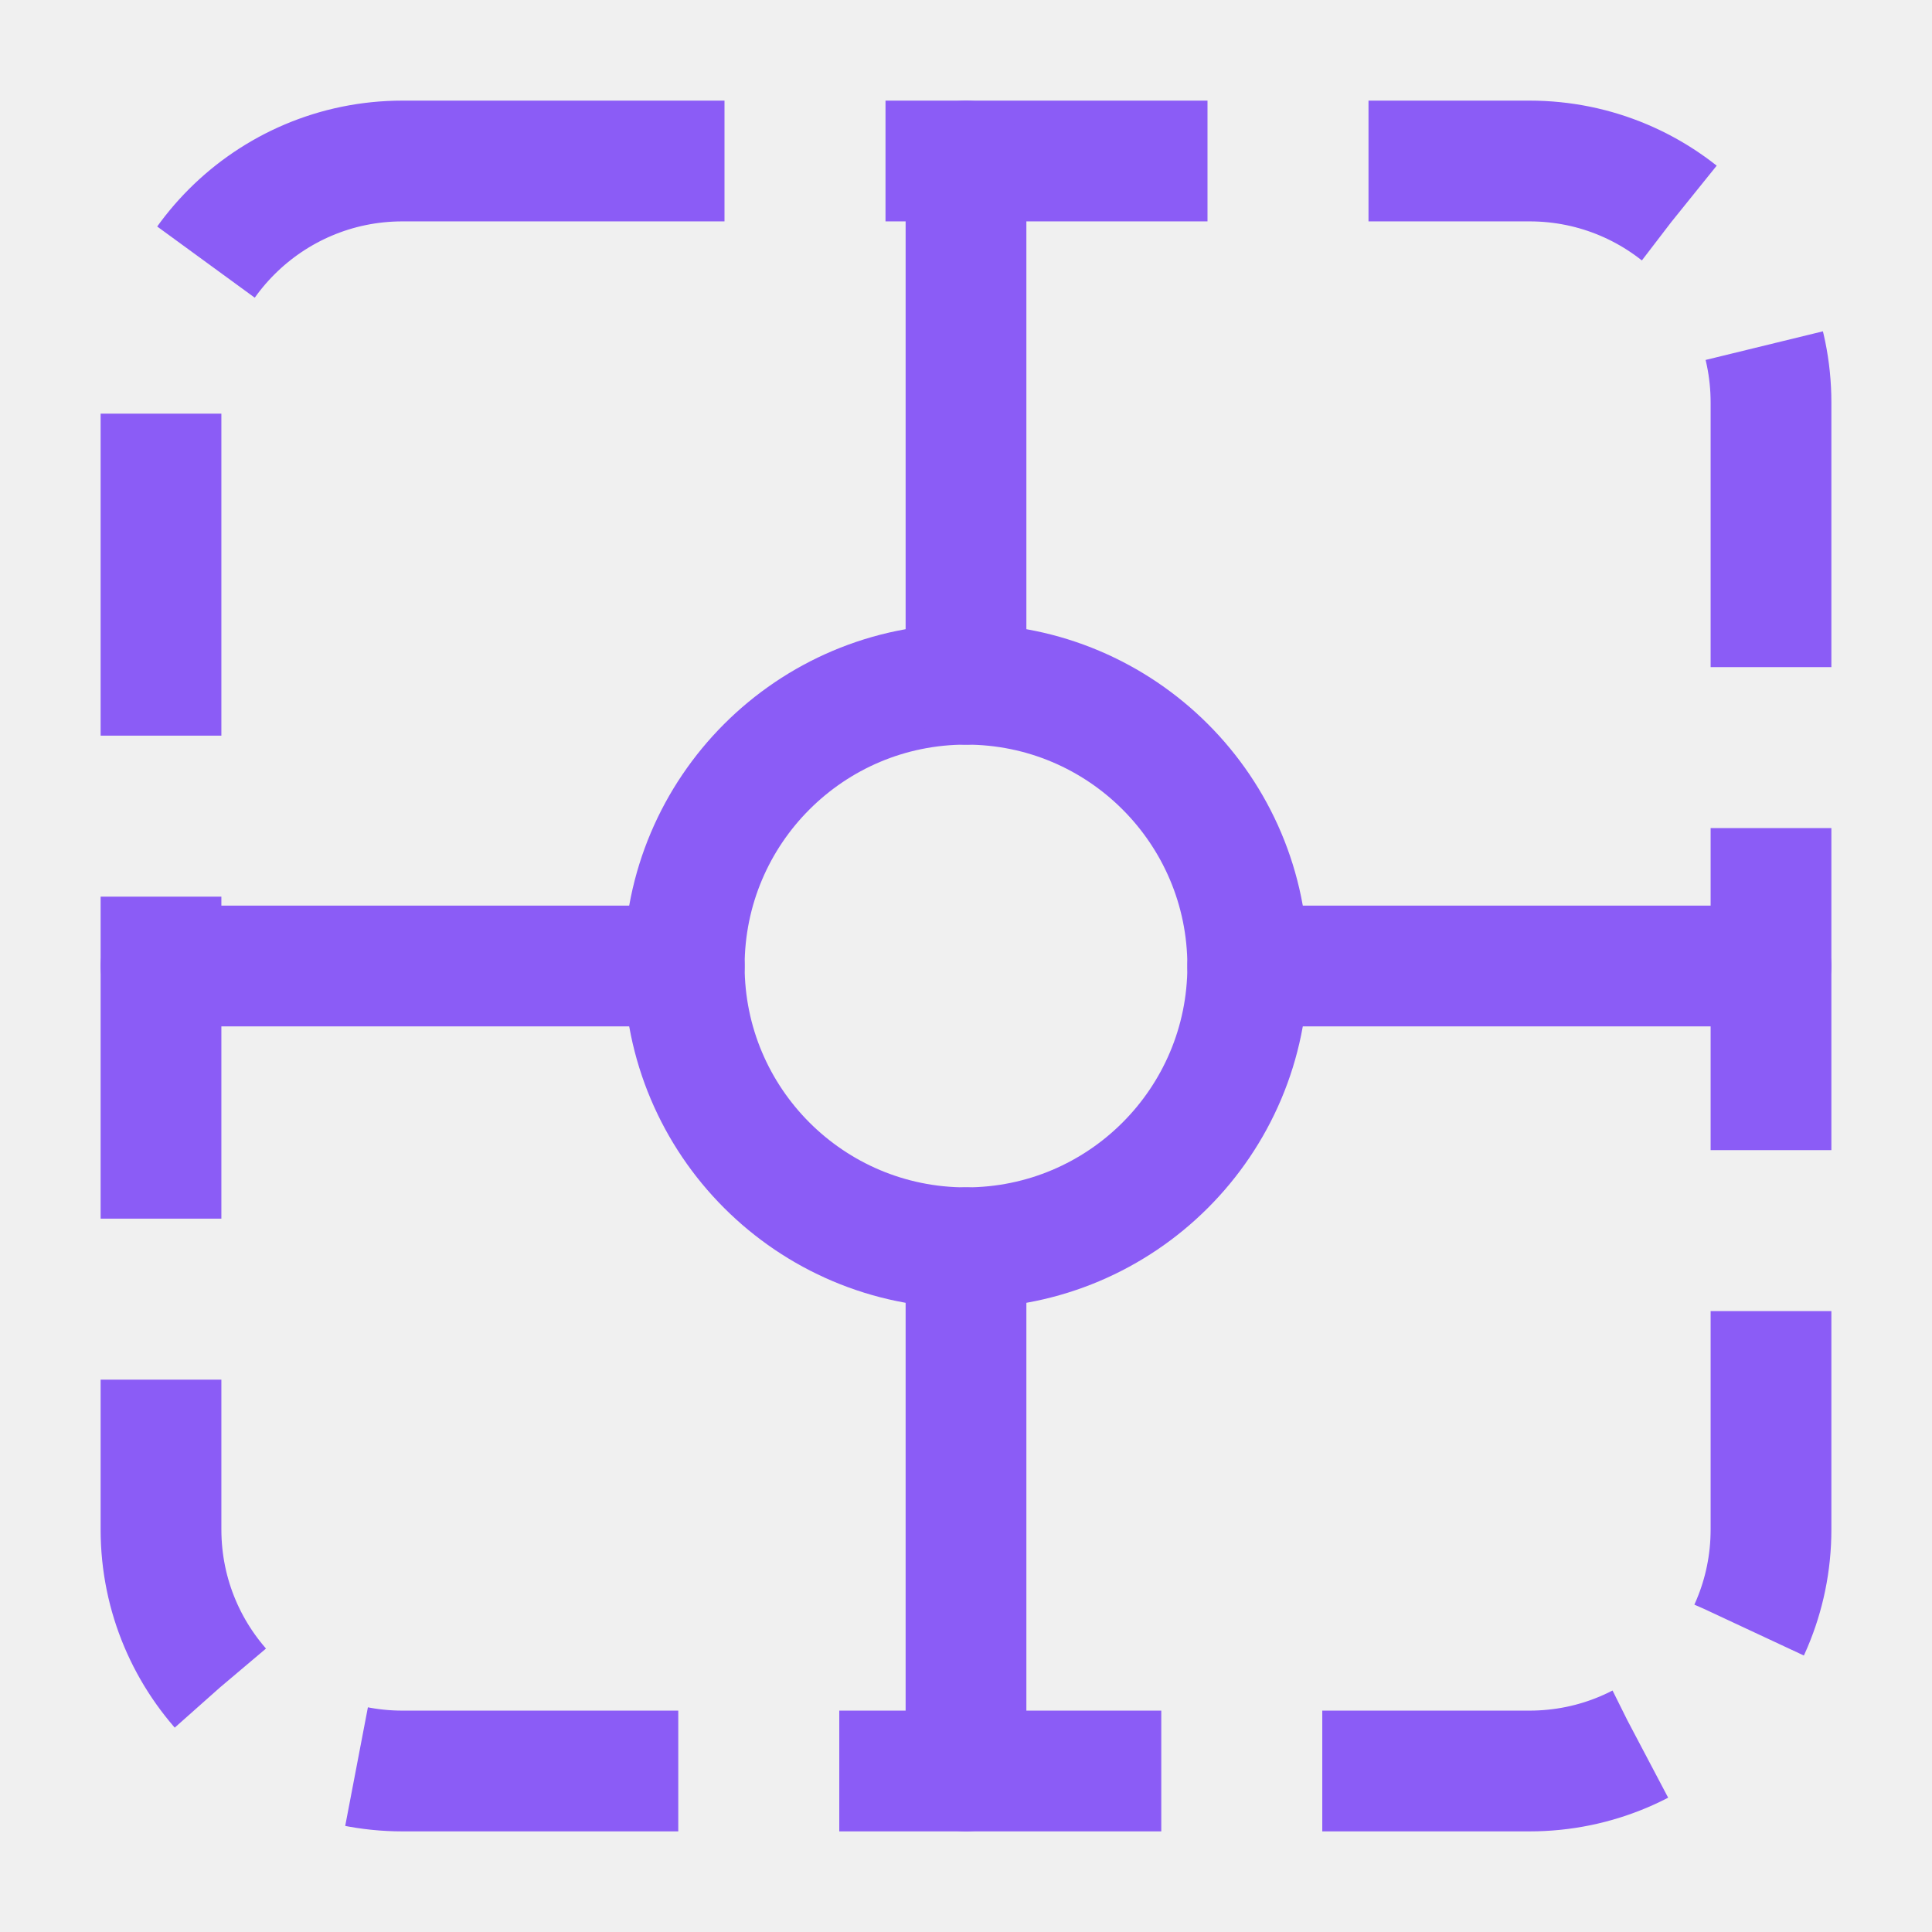
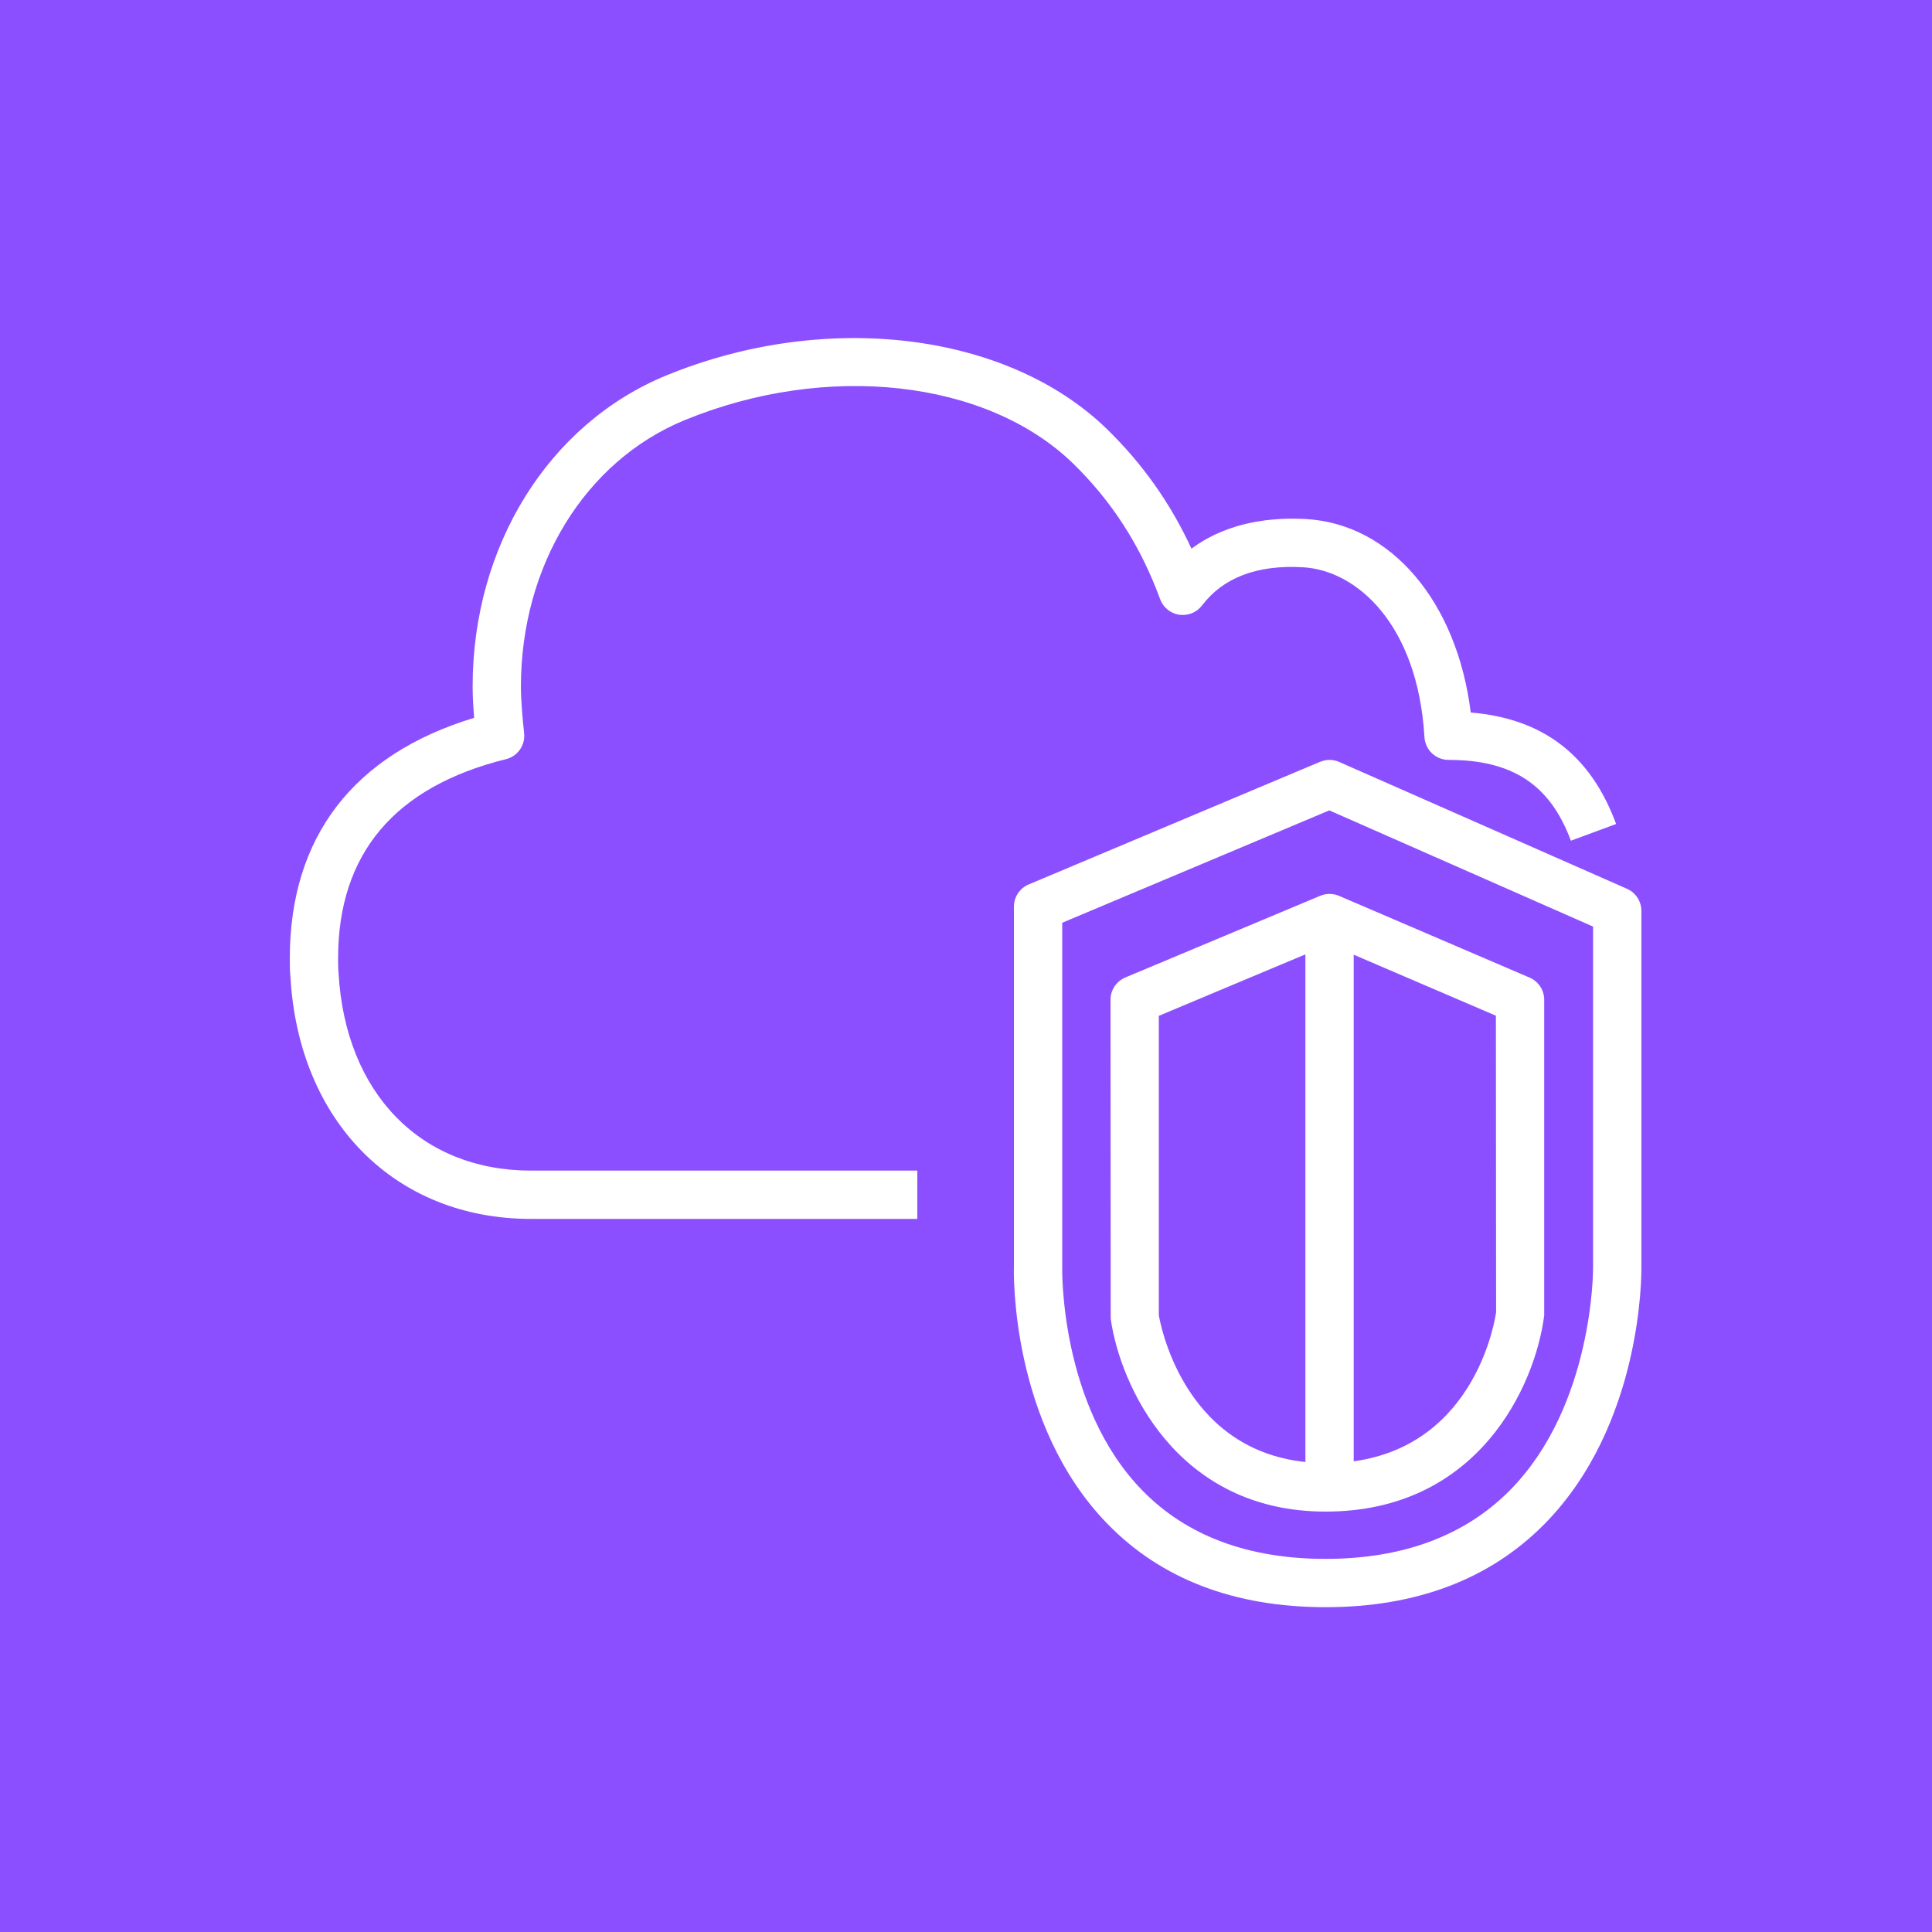
- <svg xmlns="http://www.w3.org/2000/svg" viewBox="0 0 24 24" fill="none">
-   <rect x="2" y="2" width="20" height="20" rx="3" stroke="#8B5CF6" stroke-width="1.5" stroke-dasharray="4 2" />
-   <circle cx="12" cy="12" r="3.5" stroke="#8B5CF6" stroke-width="1.5" />
-   <path d="M12 2v6.5M12 15.5V22M2 12h6.5M15.5 12H22" stroke="#8B5CF6" stroke-width="1.5" stroke-linecap="round" />
+ <svg xmlns="http://www.w3.org/2000/svg" width="40px" height="40px" viewBox="0 0 40 40" version="1.1">
+   <g id="Icon-Architecture-Group/32/Virtual-private-cloud-VPC_32" stroke="none" stroke-width="1" fill="none" fill-rule="evenodd">
+     <rect id="Rectangle" fill="#8C4FFF" x="0" y="0" width="40" height="40" />
+     <path d="M30.971,21.029 L28.027,19.766 L28.027,30.255 C30.572,29.903 30.959,27.287 30.975,27.168 L30.971,21.029 Z M27.027,30.269 L27.027,19.759 L23.992,21.032 L23.992,27.233 C24.005,27.287 24.437,30 27.027,30.269 L27.027,30.269 Z M27.333,18.547 C27.457,18.494 27.599,18.495 27.724,18.548 L31.668,20.24 C31.852,20.319 31.971,20.499 31.971,20.699 L31.971,27.233 C31.788,28.68 30.614,31.296 27.444,31.296 C24.369,31.296 23.19,28.684 22.996,27.302 L22.992,20.699 C22.992,20.498 23.113,20.316 23.298,20.238 L27.333,18.547 Z M32.983,19.184 L27.522,16.778 L21.992,19.105 L21.992,26.233 C21.991,26.275 21.938,29.101 23.649,30.856 C24.566,31.797 25.843,32.275 27.444,32.275 C29.046,32.275 30.331,31.796 31.263,30.853 C32.998,29.095 32.983,26.268 32.983,26.24 L32.983,19.184 Z M31.98,31.55 C30.853,32.694 29.326,33.275 27.444,33.275 C25.56,33.275 24.04,32.694 22.927,31.548 C20.922,29.485 20.988,26.351 20.992,26.219 L20.992,18.773 C20.992,18.572 21.112,18.39 21.297,18.312 L27.332,15.772 C27.459,15.72 27.603,15.719 27.728,15.776 L33.684,18.401 C33.866,18.481 33.983,18.66 33.983,18.858 L33.983,26.233 C33.985,26.358 34.01,29.488 31.98,31.55 L31.98,31.55 Z M10.992,24.236 L18.992,24.236 L18.992,25.236 L10.992,25.236 C8.181,25.236 6.181,23.22 6.013,20.22 C6.001,20.109 6,19.975 6,19.841 C6,17.332 7.318,15.618 9.817,14.862 C9.798,14.635 9.785,14.396 9.785,14.215 C9.785,11.299 11.362,8.77 13.802,7.77 C17.1,6.422 20.844,6.876 22.908,8.874 C23.653,9.598 24.232,10.416 24.668,11.359 C25.277,10.909 26.068,10.698 27.017,10.745 C28.797,10.835 30.166,12.458 30.45,14.752 C31.948,14.876 32.935,15.635 33.46,17.06 L32.523,17.406 C32.095,16.249 31.315,15.733 29.992,15.733 C29.727,15.733 29.508,15.527 29.492,15.263 C29.354,12.925 28.086,11.8 26.966,11.744 C26.021,11.691 25.321,11.963 24.887,12.535 C24.776,12.68 24.602,12.752 24.414,12.728 C24.234,12.7 24.082,12.577 24.019,12.405 C23.615,11.302 23.024,10.382 22.212,9.591 C20.424,7.861 17.122,7.492 14.181,8.696 C12.118,9.541 10.785,11.707 10.785,14.215 C10.785,14.488 10.82,14.911 10.851,15.174 C10.881,15.425 10.72,15.658 10.475,15.718 C8.169,16.29 7,17.677 7,19.841 C7,19.942 6.999,20.042 7.009,20.143 C7.15,22.638 8.712,24.236 10.992,24.236 L10.992,24.236 Z" id="Fill-1" fill="#FFFFFF" />
+   </g>
</svg>
